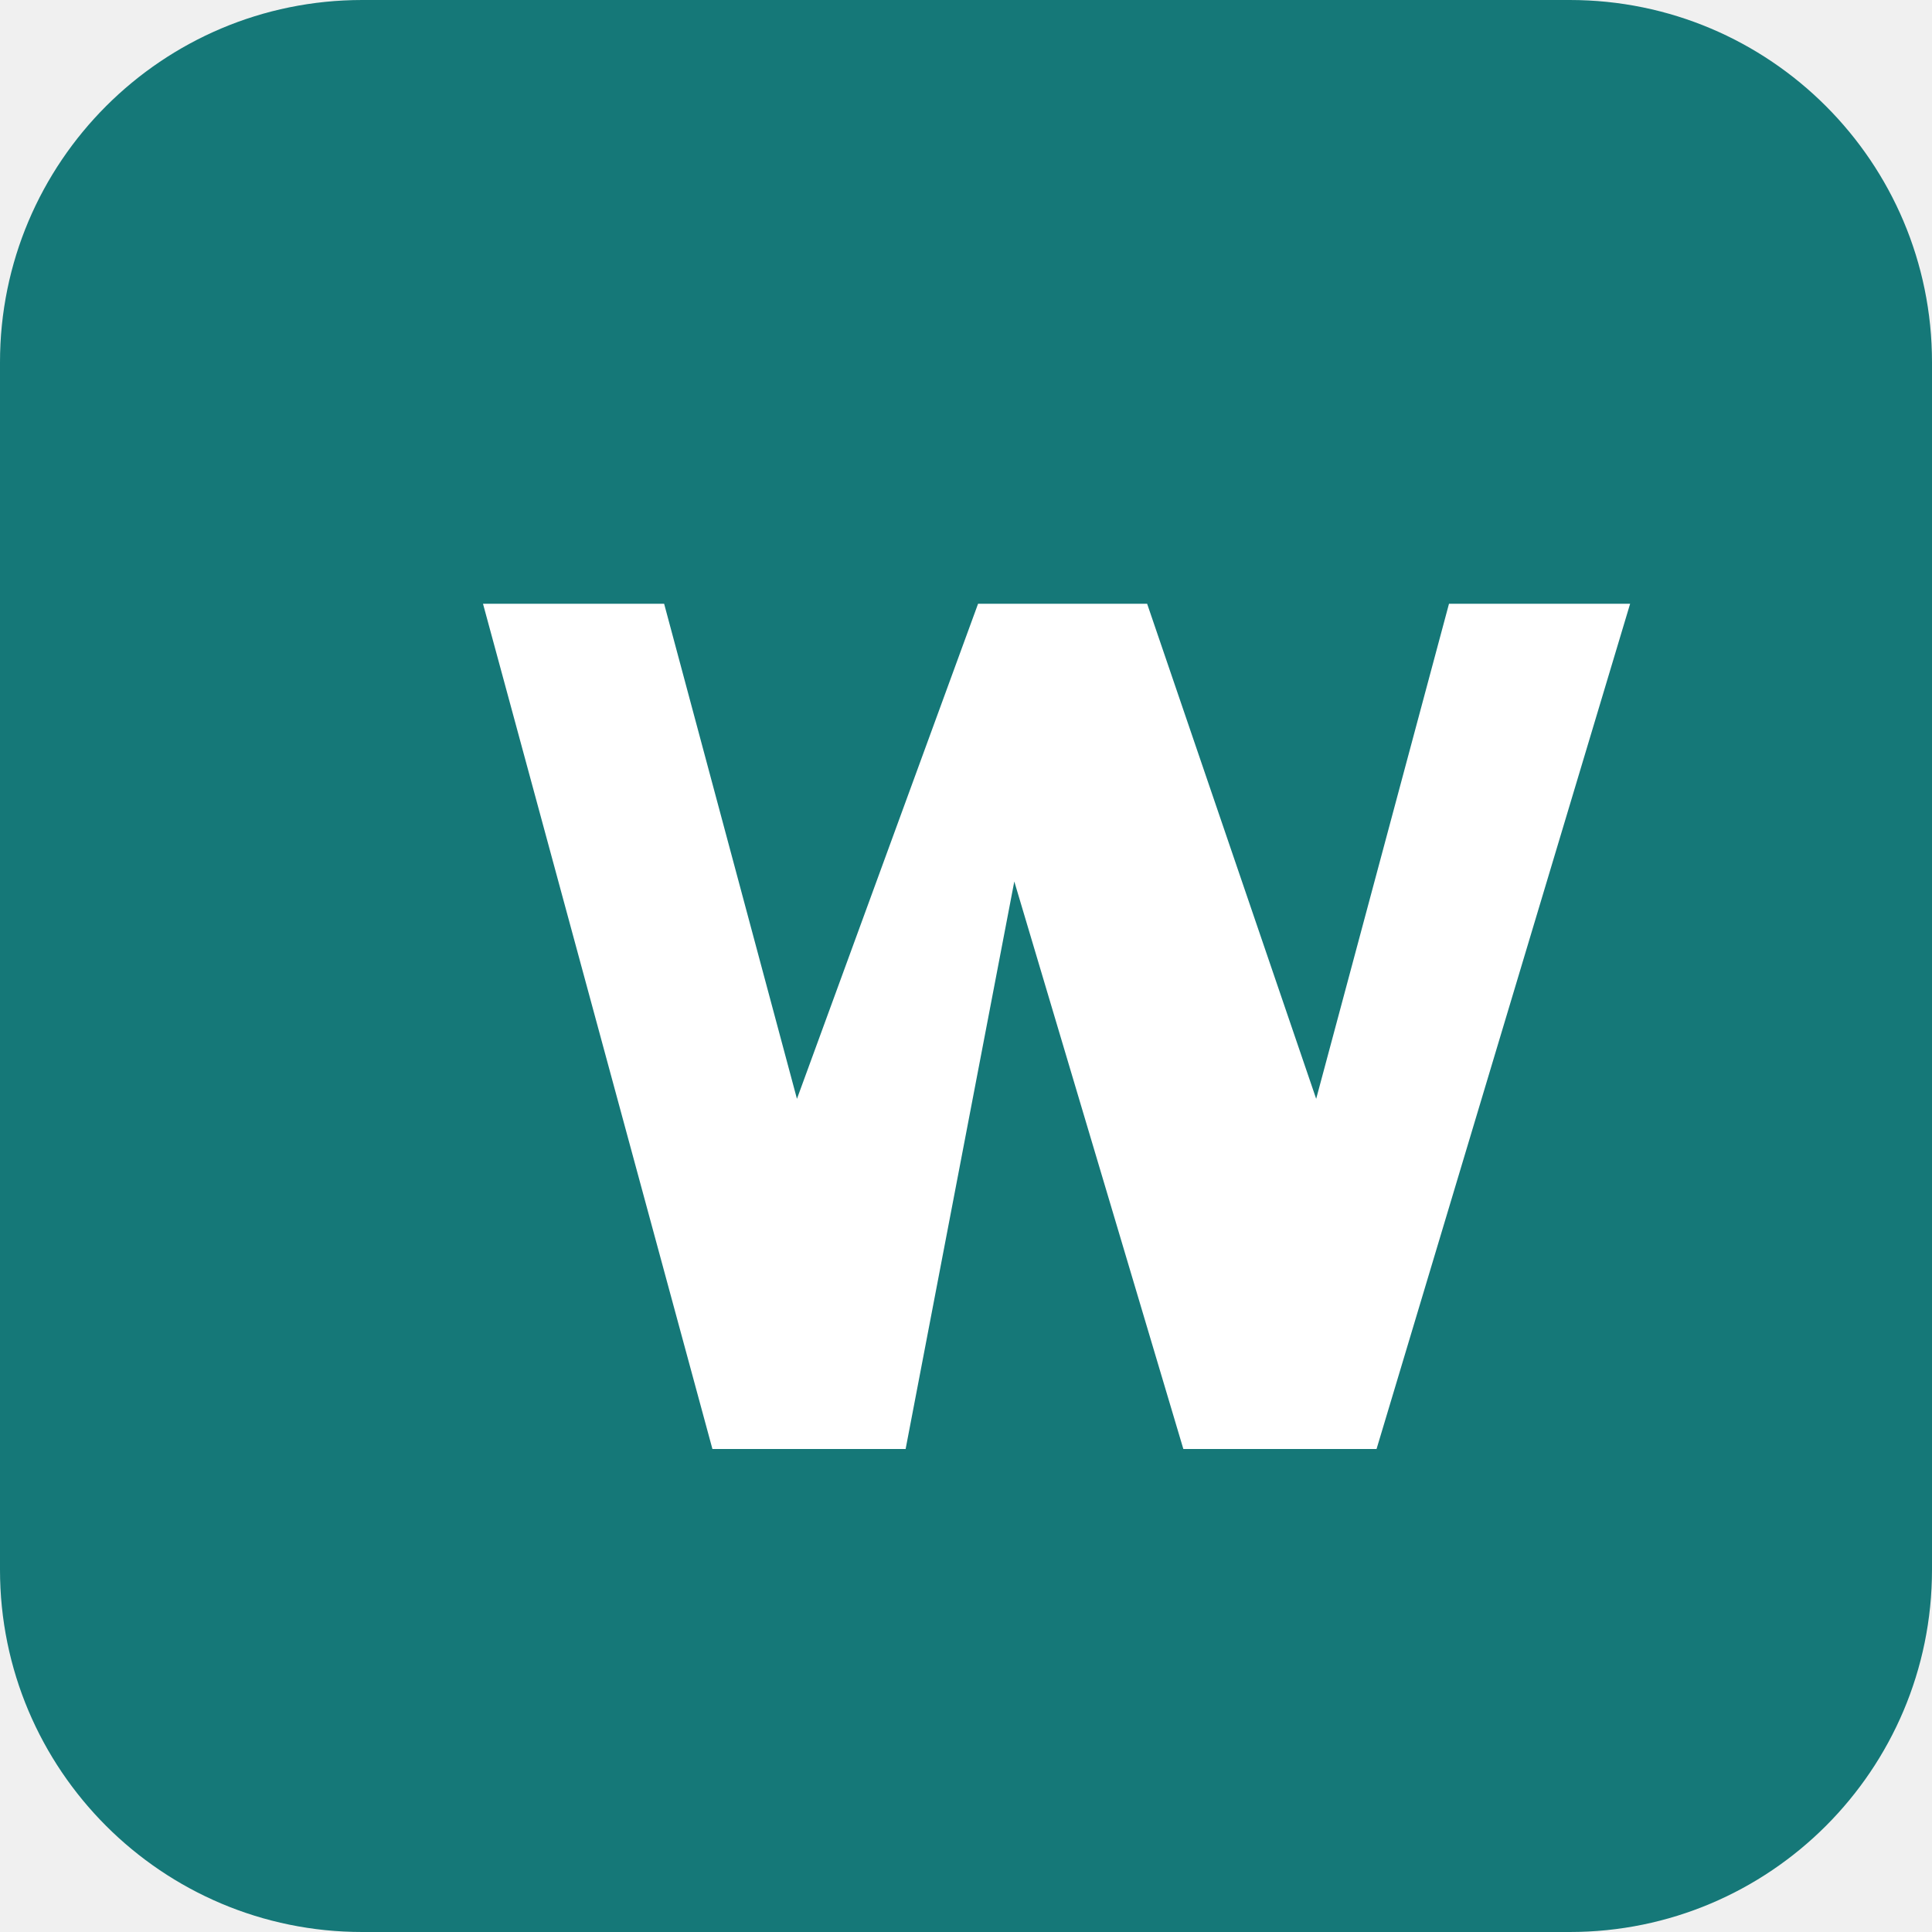
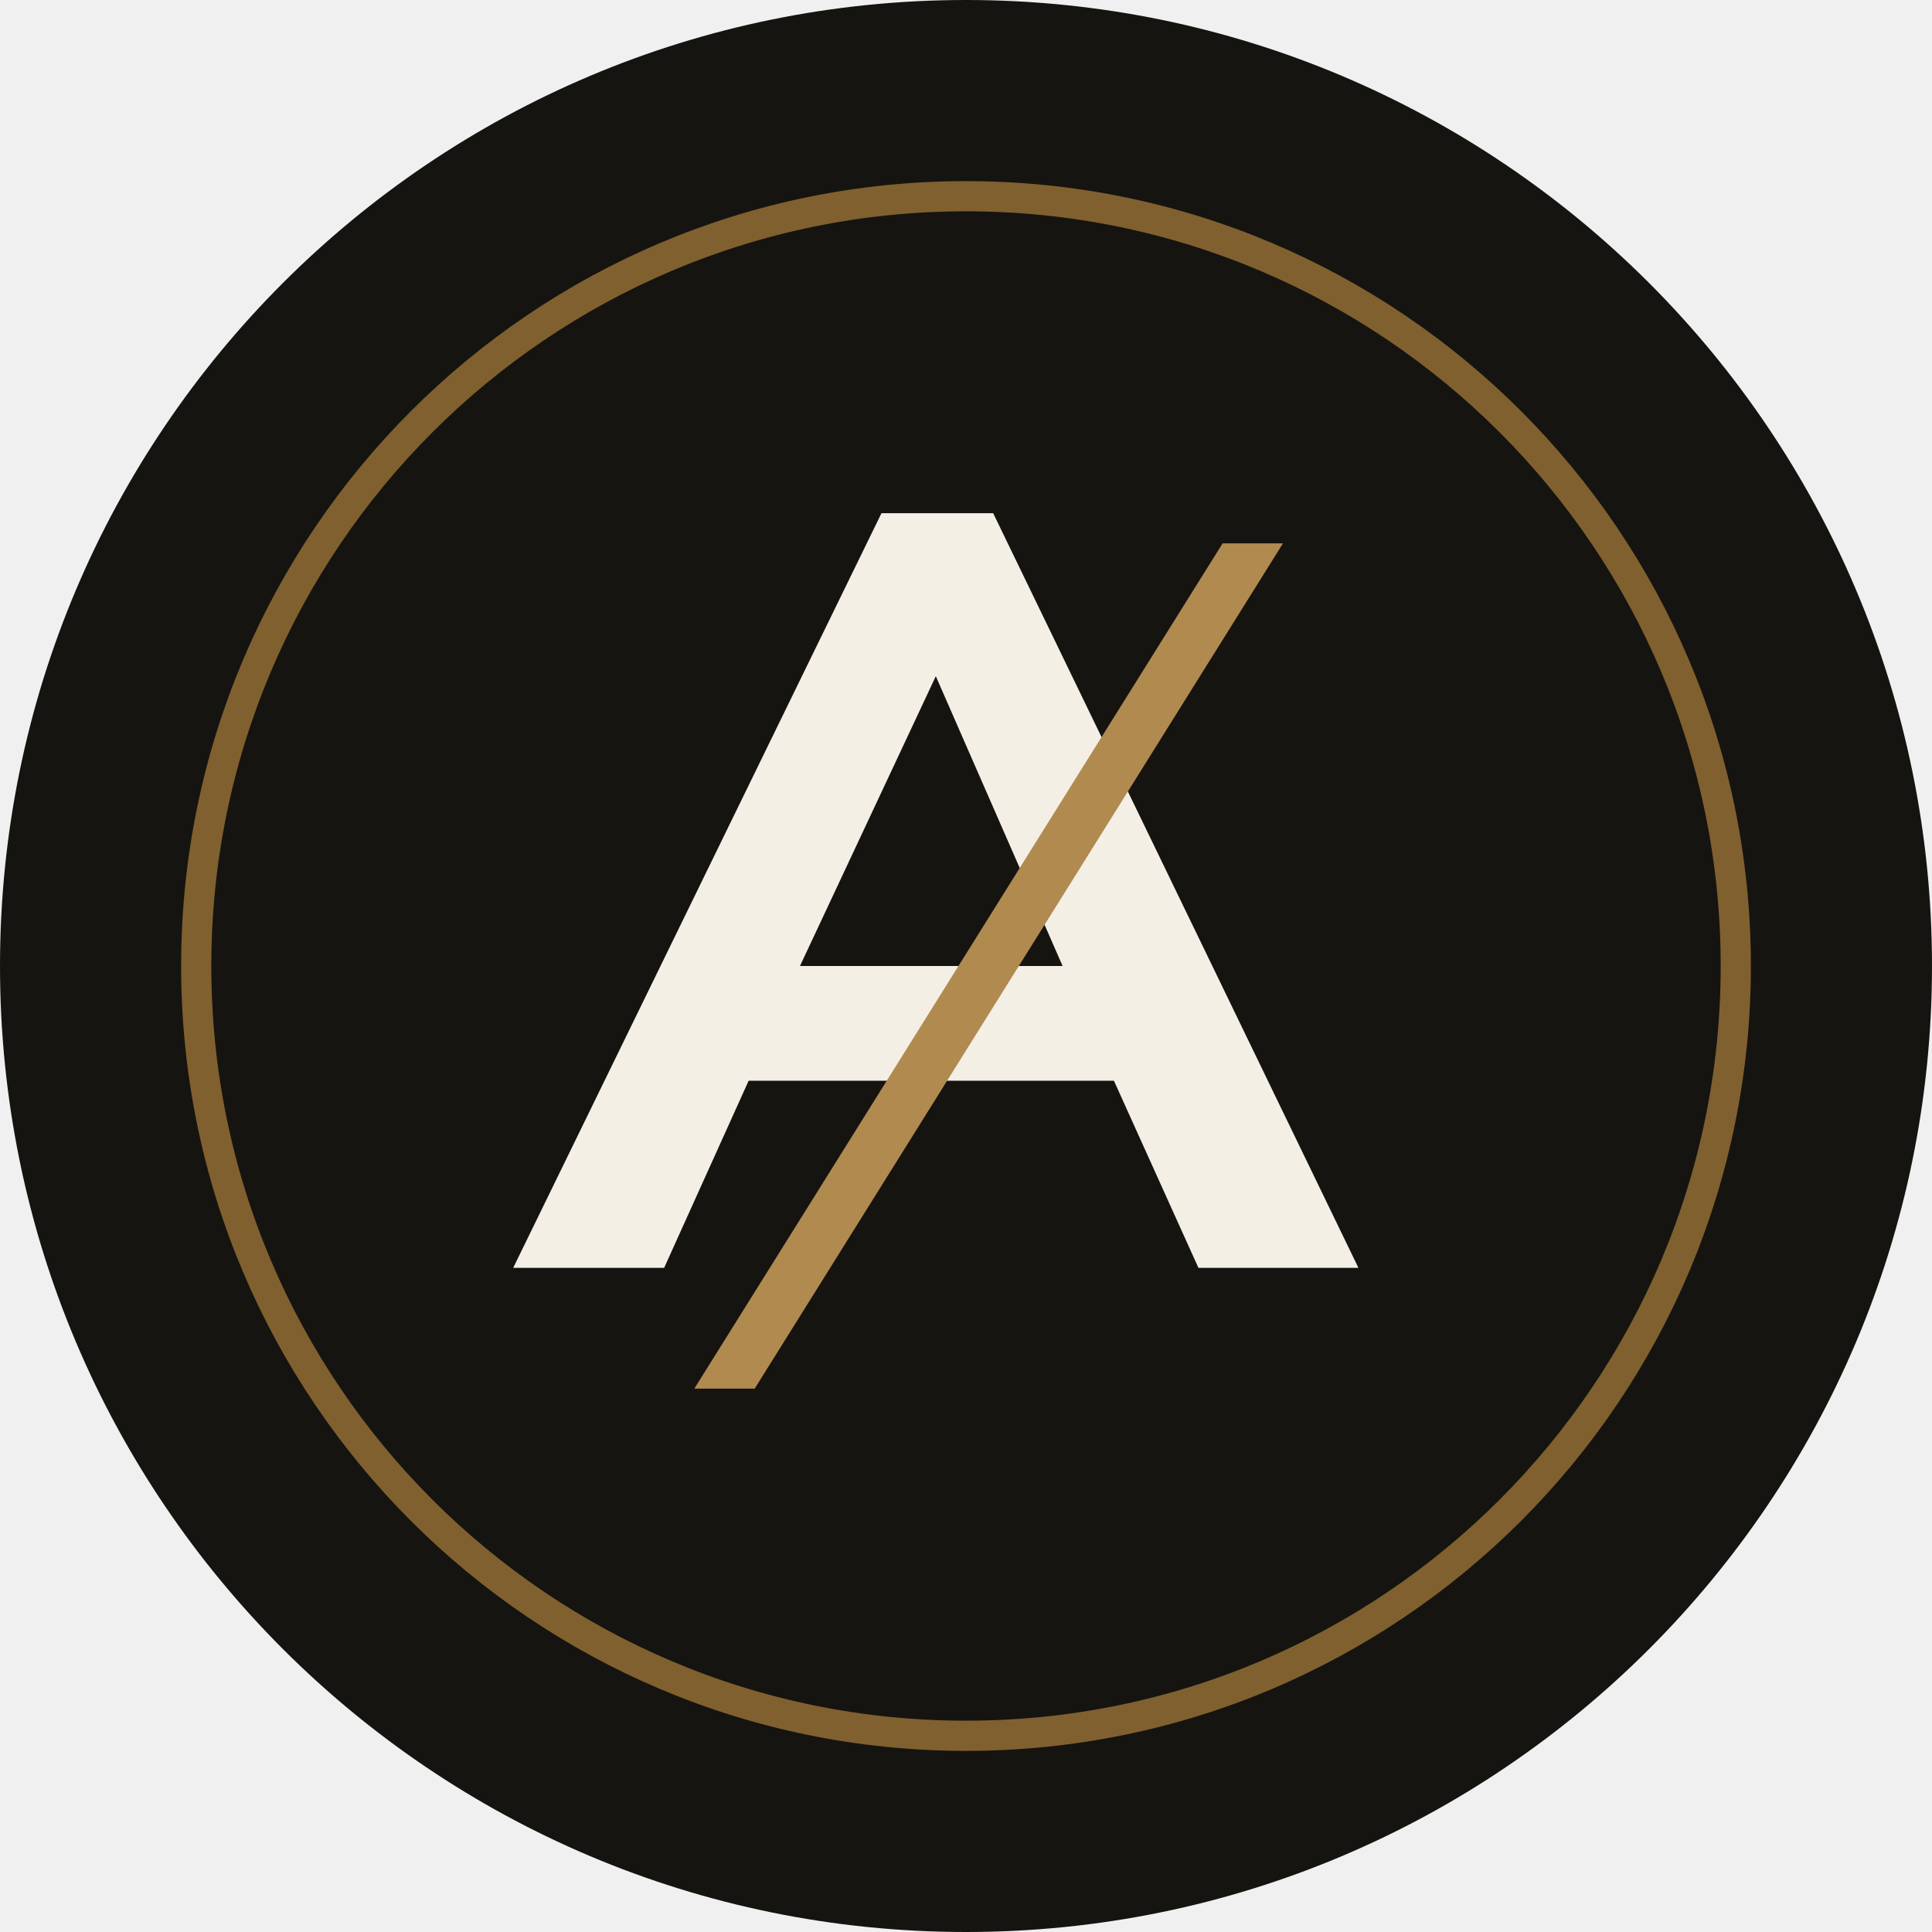
- <svg xmlns="http://www.w3.org/2000/svg" viewBox="0 0 32 32" role="img" aria-label="Awesome Agent-Native Services">
-   <rect width="32" height="32" rx="6" fill="#157878" />
-   <path fill="#fff" d="M8 10h3l2.2 8.2L16.2 10h2.8l2.8 8.2L24 10h3l-4.2 14h-3.2l-2.8-9.4L15 24h-3.2L8 10z" />
+ <svg xmlns="http://www.w3.org/2000/svg" viewBox="0 0 64 64">
+   <rect width="64" height="64" rx="32" fill="#151411" />
+   <circle cx="32" cy="32" r="25.5" fill="none" stroke="#80602e" stroke-width="1" />
+   <path d="M17 42 29.2 17h3.7L45 42h-5.3l-2.8-6.2H24.8L22 42Zm9.5-10h8.7L31 22.4Z" fill="#f3efe5" />
+   <path d="M40.5 18h2L25 46h-2Z" fill="#b18a4f" />
</svg>
